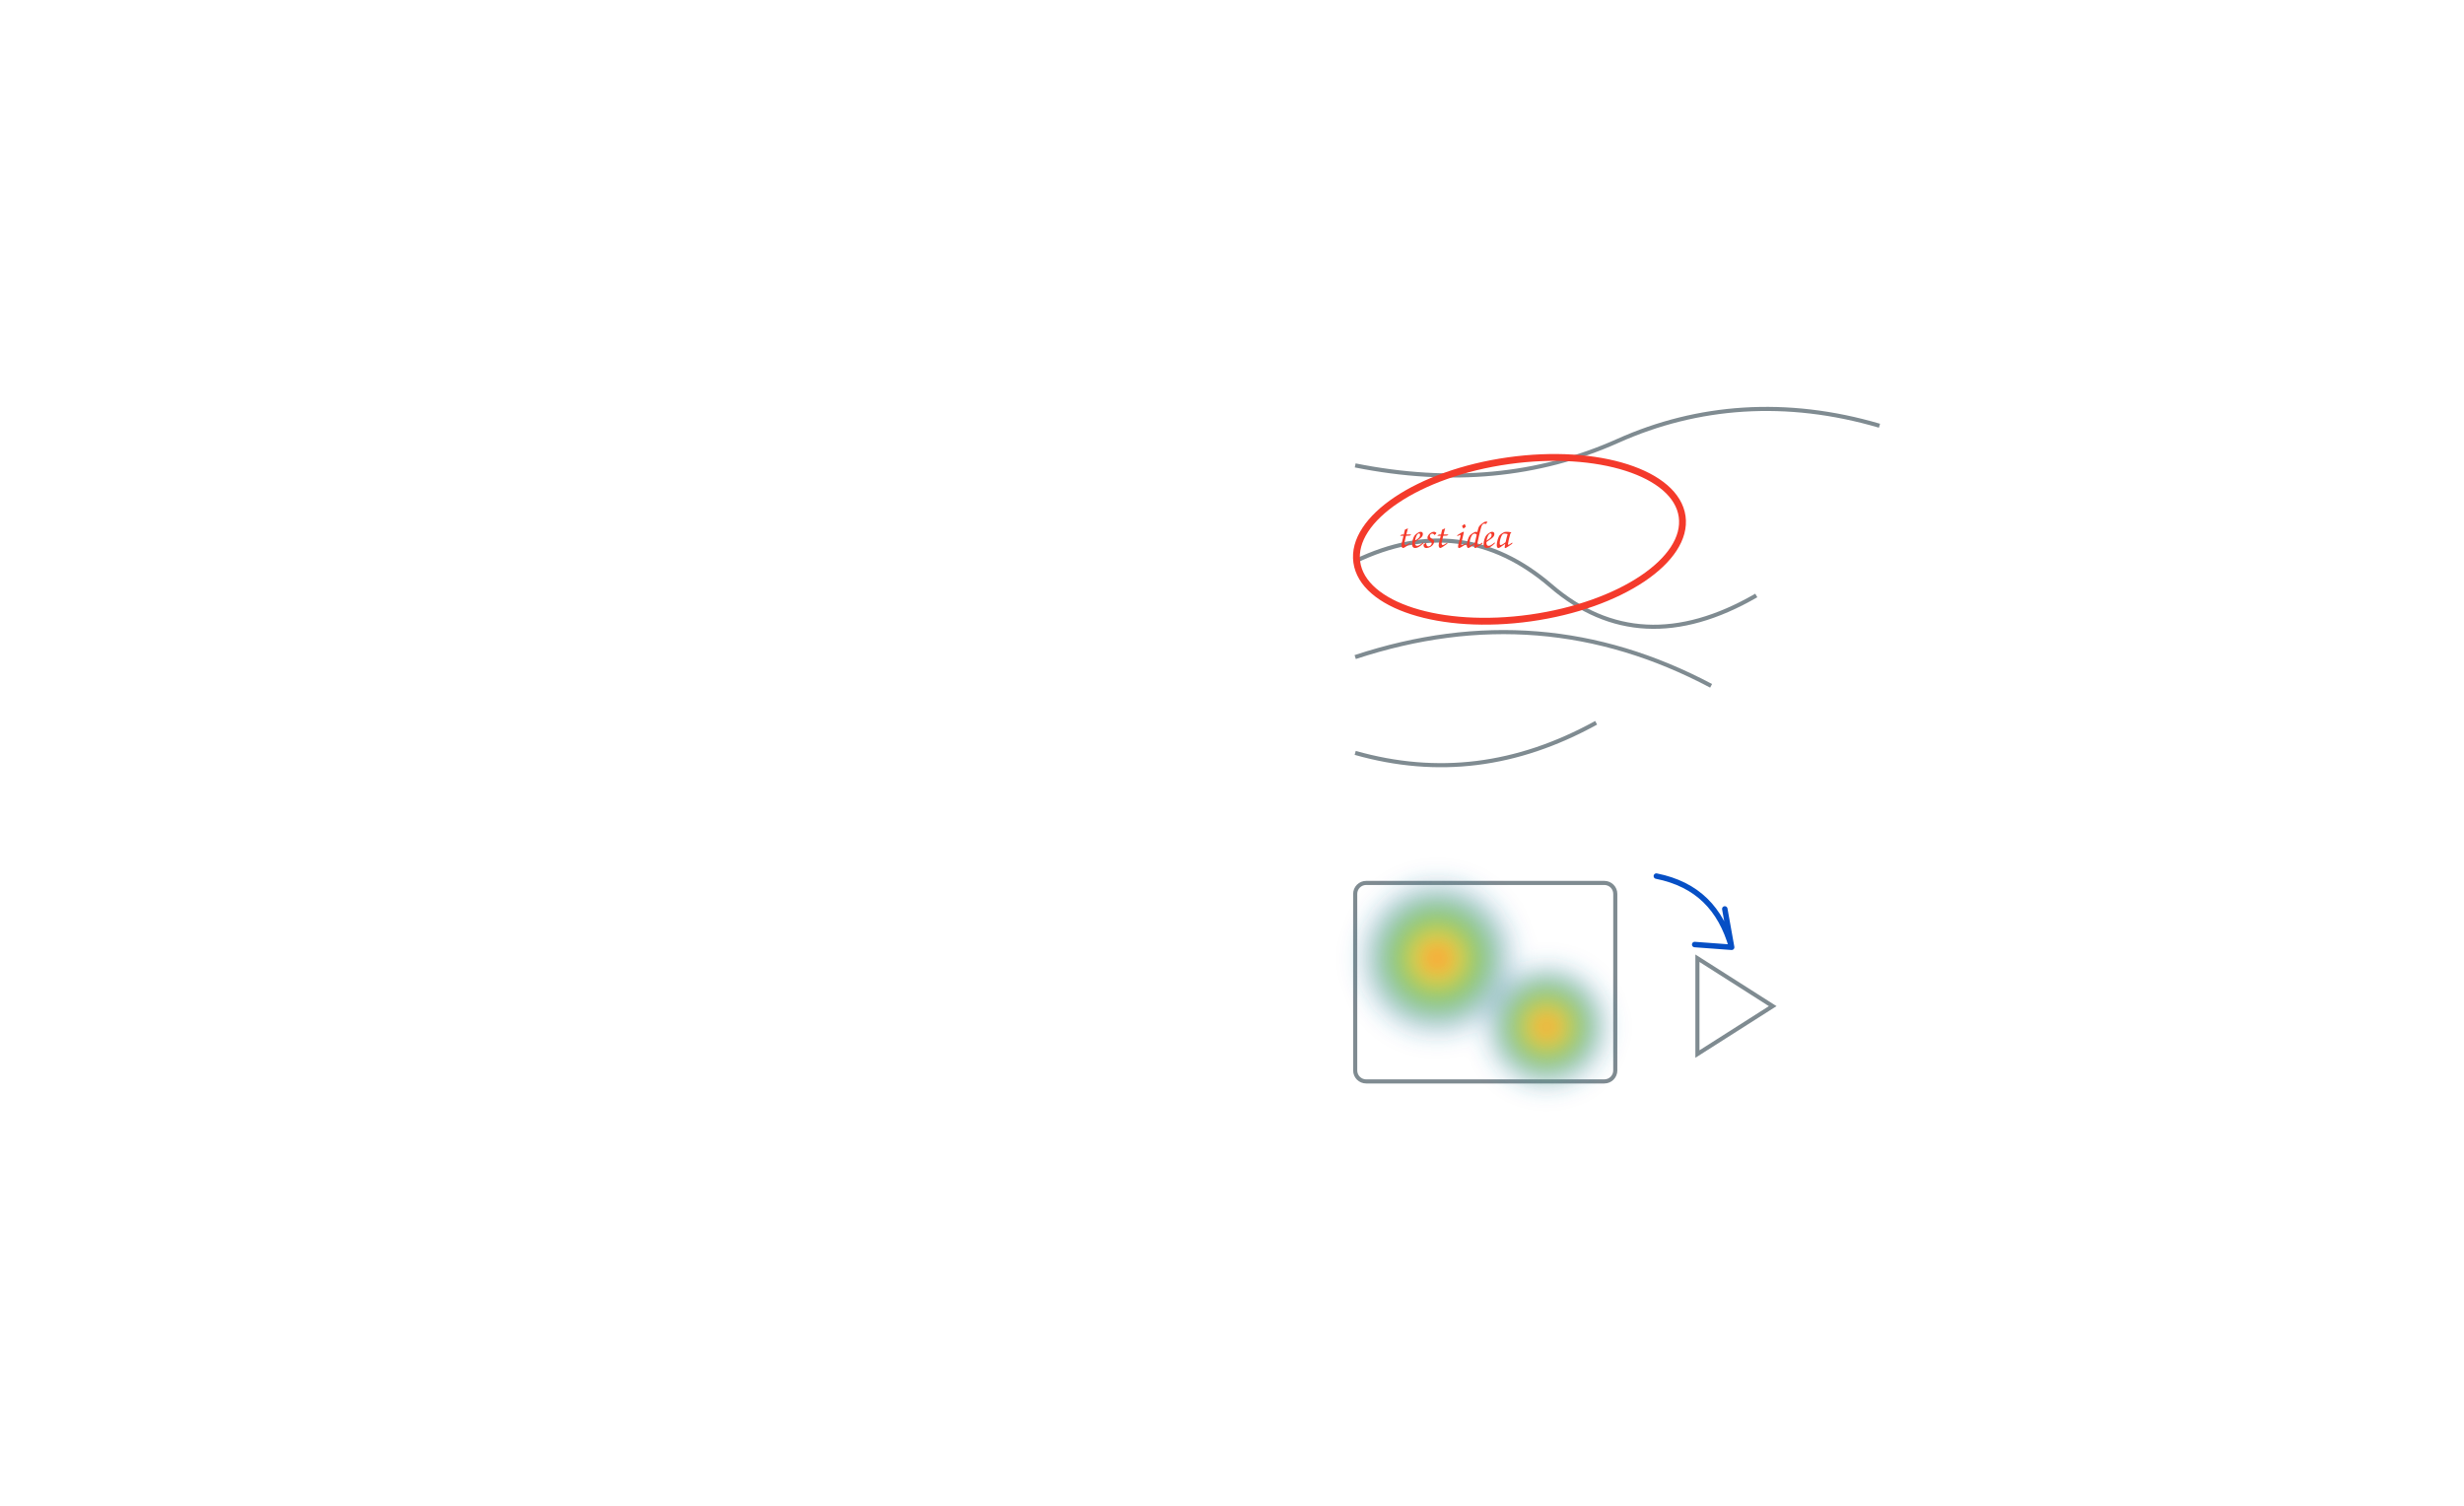
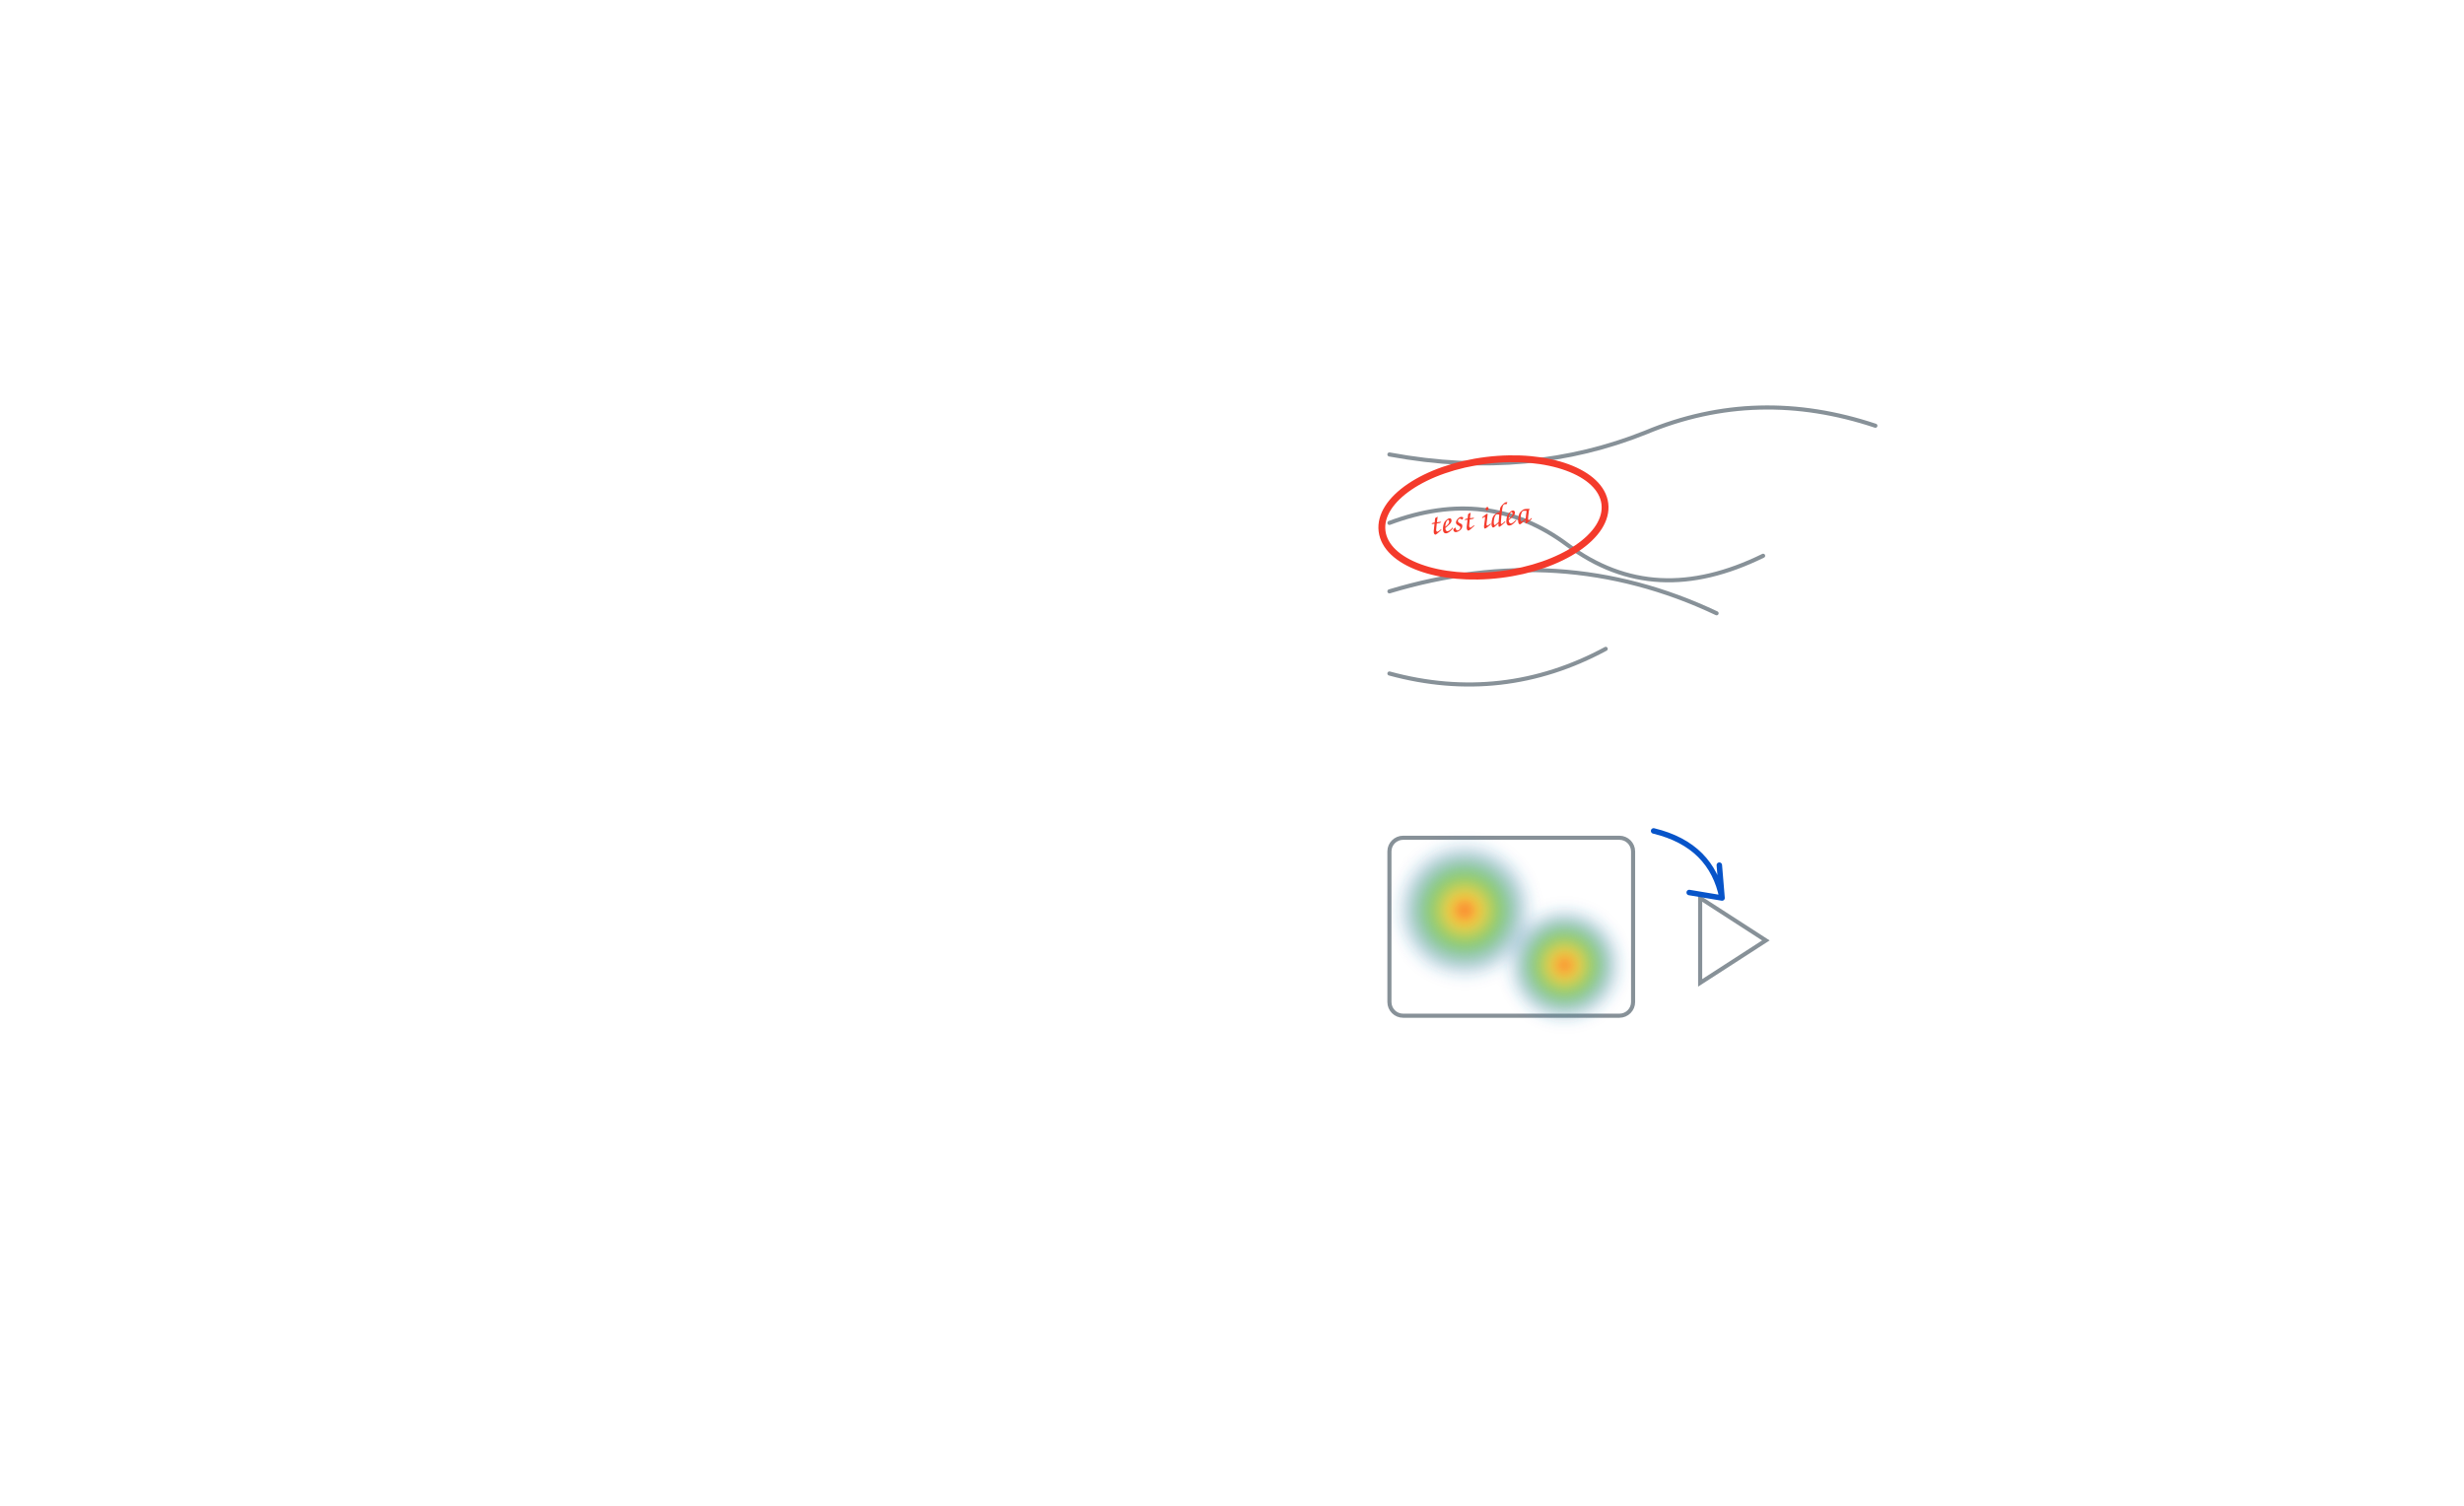
<svg xmlns="http://www.w3.org/2000/svg" viewBox="0 0 1800 1100">
  <defs>
-     <radialGradient id="hot">
+     <radialGradient id="hotA">
      <stop stop-color="#f43a2b" />
-       <stop offset=".18" stop-color="#ffd23d" />
-       <stop offset=".5" stop-color="#6fc45c" stop-opacity=".9" />
-       <stop offset="1" stop-color="#1257ba" stop-opacity="0" />
+       <stop offset=".2" stop-color="#ffd23d" />
+       <stop offset=".52" stop-color="#70c763" stop-opacity=".9" />
+       <stop offset="1" stop-color="#1559bd" stop-opacity="0" />
    </radialGradient>
-     <filter id="blur">
-       <feGaussianBlur stdDeviation="8" />
+     <filter id="soft">
+       <feGaussianBlur stdDeviation="5" />
    </filter>
  </defs>
-   <g stroke="#7f8b91" fill="none" stroke-width="3">
-     <path d="M990 340c70 14 134 8 192-18s123-31 191-11M990 410c52-25 100-19 143 18s93 40 150 7M990 480c91-30 177-23 260 21M990 550c60 17 118 10 176-22" />
-     <rect x="990" y="645" width="190" height="145" rx="8" />
-     <path d="m1240 700 55 35-55 35Z" />
+   <g fill="none" stroke="#879198" stroke-width="3" stroke-linecap="round">
+     <path d="M1015 332c70 13 132 6 187-16 55-23 111-24 168-5" />
+     <path d="M1015 382c48-18 91-13 130 16 43 32 90 34 143 8" />
+     <path d="M1015 432c83-25 163-20 239 16" />
+     <path d="M1015 492c55 15 108 9 158-18" />
+     <rect x="1015" y="612" width="178" height="130" rx="10" />
+     <path d="m1242 656 48 31-48 31Z" />
  </g>
-   <ellipse cx="1110" cy="394" rx="120" ry="58" fill="none" stroke="#f43a2b" stroke-width="5" transform="rotate(-8 1110 394)" />
-   <text x="1020" y="400" fill="#f43a2b" font-family="Comic Sans MS,Bradley Hand,cursive" font-size="28">test idea</text>
-   <g filter="url(#blur)">
-     <circle cx="1050" cy="700" r="60" fill="url(#hot)" />
-     <circle cx="1130" cy="750" r="48" fill="url(#hot)" />
+   <g transform="rotate(-7 1091 378)">
+     <ellipse cx="1091" cy="378" rx="82" ry="42" fill="none" stroke="#f43a2b" stroke-width="5" />
+     <text x="1043" y="385" fill="#f43a2b" font-family="Bradley Hand,Comic Sans MS,cursive" font-size="25">test idea</text>
  </g>
-   <path d="M1210 640c30 6 47 24 55 52m-5-28 5 28-27-2" fill="none" stroke="#064fc5" stroke-width="4" stroke-linecap="round" stroke-linejoin="round" />
+   <g filter="url(#soft)">
+     <circle cx="1070" cy="665" r="50" fill="url(#hotA)" />
+     <circle cx="1143" cy="705" r="42" fill="url(#hotA)" />
+   </g>
+   <path d="M1208 607c29 7 45 24 50 49m-2-24 2 24-24-4" fill="none" stroke="#0754c9" stroke-width="4" stroke-linecap="round" stroke-linejoin="round" />
</svg>
